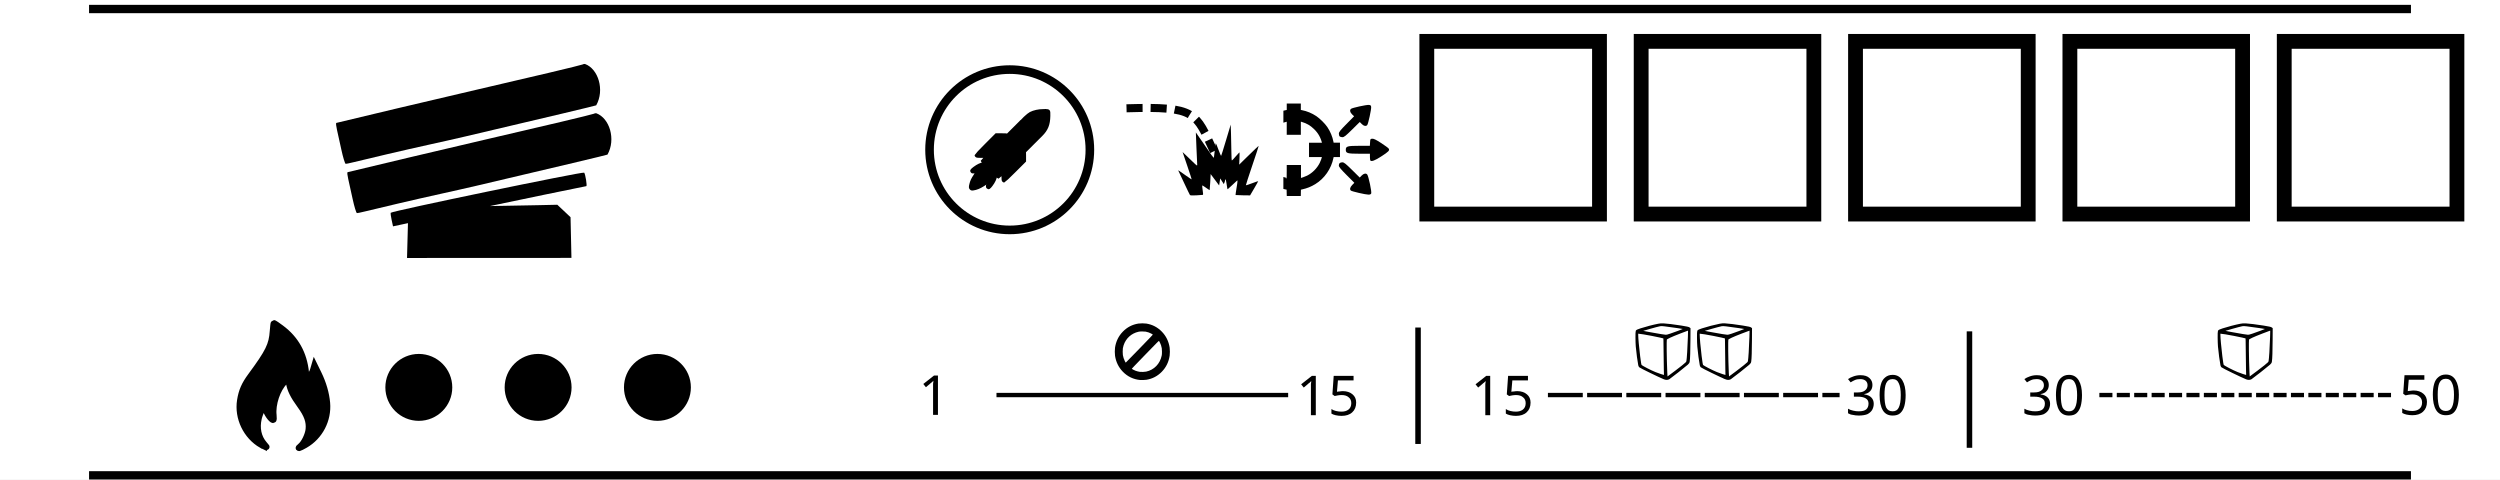
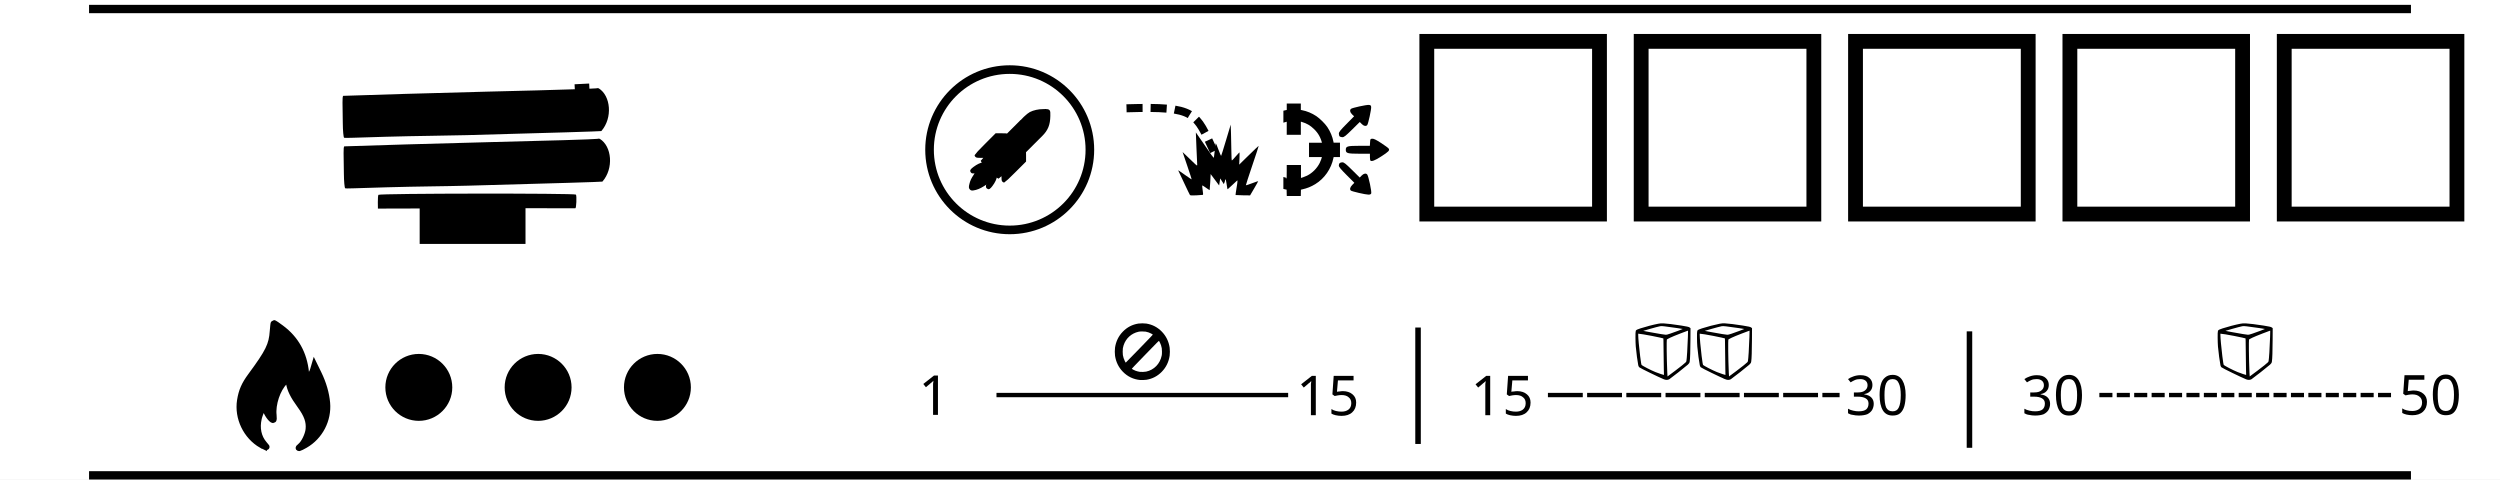
<svg xmlns="http://www.w3.org/2000/svg" width="120mm" height="23.017mm" viewBox="0 0 120 23.017" version="1.1" id="svg1100">
  <defs id="defs1094" />
  <g id="layer3" style="display:inline" />
  <g id="layer2" style="display:none" transform="translate(0,0.2323513)">
    <g id="g1399" transform="translate(-6.797849)">
      <rect y="11.403" x="50.431" height="11" width="74.995" id="rect1878-3" style="display:inline;opacity:1;vector-effect:none;fill:#ffe680;fill-opacity:1;stroke:none;stroke-width:0.475;stroke-linecap:butt;stroke-linejoin:miter;stroke-miterlimit:4;stroke-dasharray:none;stroke-dashoffset:0;stroke-opacity:1" />
      <rect y="0.302" x="8.169" height="22.148" width="42.262" id="rect1868" style="display:inline;opacity:1;vector-effect:none;fill:#decd87;fill-opacity:1;stroke:none;stroke-width:0.395;stroke-linecap:butt;stroke-linejoin:miter;stroke-miterlimit:4;stroke-dasharray:none;stroke-dashoffset:0;stroke-opacity:1" />
      <rect y="0.398" x="50.431" height="11" width="74.995" id="rect1878" style="display:inline;opacity:1;vector-effect:none;fill:#deaa87;fill-opacity:1;stroke:none;stroke-width:0.475;stroke-linecap:butt;stroke-linejoin:miter;stroke-miterlimit:4;stroke-dasharray:none;stroke-dashoffset:0;stroke-opacity:1" />
      <rect y="12.891" x="76.864" height="8.023" width="22" id="rect1878-7-3" style="display:inline;opacity:1;vector-effect:none;fill:#eeffaa;fill-opacity:1;stroke:none;stroke-width:0.193;stroke-linecap:butt;stroke-linejoin:miter;stroke-miterlimit:4;stroke-dasharray:none;stroke-dashoffset:0;stroke-opacity:1" />
      <rect y="12.891" x="103.296" height="8.023" width="22" id="rect1878-7-56" style="display:inline;opacity:1;vector-effect:none;fill:#ccffaa;fill-opacity:1;stroke:none;stroke-width:0.218;stroke-linecap:butt;stroke-linejoin:miter;stroke-miterlimit:4;stroke-dasharray:none;stroke-dashoffset:0;stroke-opacity:1" />
      <rect y="12.681" x="50.431" height="8.444" width="22" id="rect1878-7" style="display:inline;opacity:1;vector-effect:none;fill:#ff9955;fill-opacity:1;stroke:none;stroke-width:0.223;stroke-linecap:butt;stroke-linejoin:miter;stroke-miterlimit:4;stroke-dasharray:none;stroke-dashoffset:0;stroke-opacity:1" />
      <rect y="13.159" x="77.364" height="7.488" width="21" id="rect1878-7-2-7" style="display:inline;opacity:1;vector-effect:none;fill:#ddff55;fill-opacity:1;stroke:none;stroke-width:0.205;stroke-linecap:butt;stroke-linejoin:miter;stroke-miterlimit:4;stroke-dasharray:none;stroke-dashoffset:0;stroke-opacity:1" />
      <rect y="13.159" x="103.796" height="7.488" width="21" id="rect1878-7-2-7-0" style="display:inline;opacity:1;vector-effect:none;fill:#66ff00;fill-opacity:1;stroke:none;stroke-width:0.205;stroke-linecap:butt;stroke-linejoin:miter;stroke-miterlimit:4;stroke-dasharray:none;stroke-dashoffset:0;stroke-opacity:1" />
      <rect y="13.159" x="50.931" height="7.488" width="21" id="rect1878-7-2" style="display:inline;opacity:1;vector-effect:none;fill:#d45500;fill-opacity:1;stroke:none;stroke-width:0.205;stroke-linecap:butt;stroke-linejoin:miter;stroke-miterlimit:4;stroke-dasharray:none;stroke-dashoffset:0;stroke-opacity:1" />
    </g>
  </g>
  <g id="layer1" transform="translate(28.06016,-27.59571)" style="display:inline">
    <g transform="matrix(0.3527936,0,0,0.3527936,27.66483,22.56444)" id="layer1-6-3-2" />
    <rect style="display:inline;opacity:1;fill:#ffffff;fill-opacity:1;stroke:none;stroke-width:0.711;stroke-miterlimit:4;stroke-dasharray:none;stroke-dashoffset:0;stroke-opacity:1" id="rect1126" width="119.999" height="23.018" x="-28.06" y="27.596" />
    <g style="display:inline" id="g9128" transform="translate(-107.6295,-199.3465)">
      <path id="path9084" d="M 83.844,227.375 H 195.295" style="fill:none;stroke:#000000;stroke-width:0.4;stroke-linecap:butt;stroke-linejoin:miter;stroke-miterlimit:4;stroke-dasharray:none;stroke-opacity:1" />
      <path id="path9084-3" d="M 83.844,249.759 H 195.295" style="fill:none;stroke:#000000;stroke-width:0.4;stroke-linecap:butt;stroke-linejoin:miter;stroke-miterlimit:4;stroke-dasharray:none;stroke-opacity:1" />
    </g>
    <g id="g238" transform="translate(21.85612,-31.45015)">
      <path id="path1183-3" d="m 18.15,74.767 v 5.589" style="fill:none;stroke:#000000;stroke-width:0.265px;stroke-linecap:butt;stroke-linejoin:miter;stroke-opacity:1" />
      <text id="text1088-1-6" y="78.978" x="20.676" style="font-style:normal;font-weight:normal;font-size:132.329px;line-height:1.25;font-family:sans-serif;letter-spacing:0px;word-spacing:0px;fill:#000000;fill-opacity:1;stroke:none;stroke-width:0.221" xml:space="preserve">
        <tspan style="font-size:2.647px;stroke-width:0.221" y="78.978" x="20.676" id="tspan1086-8-7">15</tspan>
      </text>
      <text id="text1088-0-9-5" y="78.96" x="38.666" style="font-style:normal;font-weight:normal;font-size:132.329px;line-height:1.25;font-family:sans-serif;letter-spacing:0px;word-spacing:0px;fill:#000000;fill-opacity:1;stroke:none;stroke-width:0.221" xml:space="preserve">
        <tspan style="font-size:2.647px;stroke-width:0.221" y="78.96" x="38.666" id="tspan1086-9-2-3">30</tspan>
      </text>
      <g transform="translate(-29.65403,36.33272)" id="g904">
        <g transform="matrix(0.3527936,0,0,0.3527936,54.13368,22.56444)" id="layer1-6-8-10">
          <path id="path828-79-6" d="m 15.551,51.922 c -0.685,-0.28 -3.206,-1.507 -3.325,-1.619 -0.034,-0.032 -0.077,-0.127 -0.096,-0.212 -0.089,-0.411 -0.263,-1.723 -0.333,-2.52 -0.05,-0.571 -0.06,-2.009 -0.014,-2.095 0.04,-0.075 0.184,-0.144 0.562,-0.267 0.723,-0.236 1.733,-0.5 2.411,-0.628 0.275,-0.052 0.396,-0.06 0.707,-0.047 0.415,0.017 1.429,0.142 2.382,0.293 0.766,0.122 1.02,0.178 1.104,0.247 l 0.065,0.053 -0.008,1.496 c -0.008,1.566 -0.043,2.635 -0.097,2.954 -0.03,0.179 -0.041,0.198 -0.224,0.376 -0.197,0.192 -2.306,1.852 -2.496,1.964 -0.172,0.102 -0.398,0.103 -0.64,0.005 z m 0.682,-0.313 c 0.354,-0.251 1.358,-1.012 1.815,-1.377 0.537,-0.429 0.599,-0.494 0.634,-0.667 0.062,-0.31 0.155,-1.795 0.205,-3.276 0.028,-0.826 0.027,-0.94 -0.012,-0.979 -0.051,-0.051 -0.077,-0.043 -1.159,0.375 -1.27,0.491 -1.845,0.759 -1.912,0.891 -0.06,0.119 -0.033,2.613 0.049,4.516 0.025,0.586 0.04,0.707 0.087,0.707 0.012,0 0.144,-0.086 0.293,-0.192 z m -0.623,-1.014 c -0.012,-0.536 -0.027,-1.695 -0.033,-2.575 -0.008,-1.256 -0.018,-1.608 -0.047,-1.634 -0.106,-0.097 -3.102,-0.678 -3.496,-0.678 h -0.135 l 3.71e-4,0.281 c 5.78e-4,0.446 0.108,1.632 0.262,2.894 0.107,0.876 0.164,1.198 0.225,1.27 0.108,0.127 1.297,0.742 1.931,0.998 0.417,0.169 1.152,0.414 1.246,0.416 l 0.07,0.001 z m 0.779,-4.666 c 0.521,-0.175 1.631,-0.587 1.882,-0.699 0.124,-0.055 0.155,-0.08 0.123,-0.098 -0.083,-0.046 -1.836,-0.313 -2.781,-0.423 -0.349,-0.041 -0.466,-0.044 -0.635,-0.017 -0.32,0.05 -2.598,0.698 -2.657,0.756 -0.032,0.031 0.195,0.081 1.179,0.262 1.326,0.243 2.098,0.37 2.267,0.372 0.12,0.002 0.273,-0.036 0.621,-0.153 z" style="fill:#000000;stroke:#000000;stroke-width:0.229;stroke-miterlimit:4;stroke-dasharray:none;stroke-opacity:1" />
        </g>
        <path id="path828-6-0-0" d="m 62.573,40.882 c -0.242,-0.099 -1.131,-0.532 -1.173,-0.571 -0.012,-0.011 -0.027,-0.045 -0.034,-0.075 -0.032,-0.145 -0.093,-0.608 -0.117,-0.889 -0.018,-0.201 -0.021,-0.709 -0.005,-0.739 0.014,-0.027 0.065,-0.051 0.198,-0.094 0.255,-0.083 0.612,-0.176 0.85,-0.222 0.097,-0.018 0.14,-0.021 0.25,-0.017 0.147,0.006 0.504,0.05 0.84,0.104 0.27,0.043 0.36,0.063 0.389,0.087 l 0.023,0.019 -0.003,0.528 c -0.003,0.553 -0.015,0.93 -0.034,1.042 -0.011,0.063 -0.015,0.07 -0.079,0.133 -0.069,0.068 -0.814,0.653 -0.881,0.693 -0.061,0.036 -0.141,0.036 -0.226,0.002 z m 0.241,-0.11 c 0.125,-0.088 0.479,-0.357 0.64,-0.486 0.19,-0.151 0.211,-0.174 0.224,-0.235 0.022,-0.109 0.055,-0.633 0.072,-1.156 0.01,-0.291 0.009,-0.332 -0.004,-0.345 -0.018,-0.018 -0.027,-0.015 -0.409,0.132 -0.448,0.173 -0.651,0.268 -0.675,0.314 -0.021,0.042 -0.012,0.922 0.017,1.593 0.009,0.207 0.014,0.25 0.031,0.25 0.004,0 0.051,-0.03 0.103,-0.068 z m -0.22,-0.358 c -0.004,-0.189 -0.009,-0.598 -0.011,-0.908 -0.003,-0.443 -0.006,-0.567 -0.017,-0.577 -0.037,-0.034 -1.094,-0.239 -1.234,-0.239 h -0.048 l 1.31e-4,0.099 c 2.04e-4,0.157 0.038,0.576 0.092,1.021 0.038,0.309 0.058,0.423 0.079,0.448 0.038,0.045 0.458,0.262 0.681,0.352 0.147,0.06 0.406,0.146 0.44,0.147 l 0.025,4.94e-4 z m 0.275,-1.646 c 0.184,-0.062 0.575,-0.207 0.664,-0.246 0.044,-0.019 0.055,-0.028 0.043,-0.035 -0.029,-0.016 -0.648,-0.11 -0.981,-0.149 -0.123,-0.014 -0.165,-0.015 -0.224,-0.006 -0.113,0.018 -0.917,0.246 -0.937,0.267 -0.011,0.011 0.069,0.029 0.416,0.092 0.468,0.086 0.74,0.131 0.8,0.131 0.042,5.29e-4 0.096,-0.013 0.219,-0.054 z" style="fill:#000000;stroke:#000000;stroke-width:0.081;stroke-miterlimit:4;stroke-dasharray:none;stroke-opacity:1" />
      </g>
      <path id="path1090-2-5" d="M 24.384,78.008 H 38.384" style="fill:none;stroke:#000000;stroke-width:0.209;stroke-linecap:butt;stroke-linejoin:miter;stroke-miterlimit:4;stroke-dasharray:1.673, 0.209;stroke-dashoffset:0;stroke-opacity:1" />
      <text id="text1088-8-6" y="78.96" x="47.13" style="font-style:normal;font-weight:normal;font-size:132.329px;line-height:1.25;font-family:sans-serif;letter-spacing:0px;word-spacing:0px;fill:#000000;fill-opacity:1;stroke:none;stroke-width:0.221" xml:space="preserve">
        <tspan style="font-size:2.647px;stroke-width:0.221" y="78.96" x="47.13" id="tspan1086-97-2">30</tspan>
      </text>
      <text id="text1088-0-6-9" y="78.942" x="65.218" style="font-style:normal;font-weight:normal;font-size:132.329px;line-height:1.25;font-family:sans-serif;letter-spacing:0px;word-spacing:0px;fill:#000000;fill-opacity:1;stroke:none;stroke-width:0.221" xml:space="preserve">
        <tspan style="font-size:2.647px;stroke-width:0.221" y="78.942" x="65.218" id="tspan1086-9-1-1">50</tspan>
      </text>
      <g id="layer1-6-8-6" transform="matrix(0.3527936,0,0,0.3527936,52.42487,58.89716)">
        <path style="fill:#000000;stroke:#000000;stroke-width:0.229;stroke-miterlimit:4;stroke-dasharray:none;stroke-opacity:1" d="m 15.551,51.922 c -0.685,-0.28 -3.206,-1.507 -3.325,-1.619 -0.034,-0.032 -0.077,-0.127 -0.096,-0.212 -0.089,-0.411 -0.263,-1.723 -0.333,-2.52 -0.05,-0.571 -0.06,-2.009 -0.014,-2.095 0.04,-0.075 0.184,-0.144 0.562,-0.267 0.723,-0.236 1.733,-0.5 2.411,-0.628 0.275,-0.052 0.396,-0.06 0.707,-0.047 0.415,0.017 1.429,0.142 2.382,0.293 0.766,0.122 1.02,0.178 1.104,0.247 l 0.065,0.053 -0.008,1.496 c -0.008,1.566 -0.043,2.635 -0.097,2.954 -0.03,0.179 -0.041,0.198 -0.224,0.376 -0.197,0.192 -2.306,1.852 -2.496,1.964 -0.172,0.102 -0.398,0.103 -0.64,0.005 z m 0.682,-0.313 c 0.354,-0.251 1.358,-1.012 1.815,-1.377 0.537,-0.429 0.599,-0.494 0.634,-0.667 0.062,-0.31 0.155,-1.795 0.205,-3.276 0.028,-0.826 0.027,-0.94 -0.012,-0.979 -0.051,-0.051 -0.077,-0.043 -1.159,0.375 -1.27,0.491 -1.845,0.759 -1.912,0.891 -0.06,0.119 -0.033,2.613 0.049,4.516 0.025,0.586 0.04,0.707 0.087,0.707 0.012,0 0.144,-0.086 0.293,-0.192 z m -0.623,-1.014 c -0.012,-0.536 -0.027,-1.695 -0.033,-2.575 -0.008,-1.256 -0.018,-1.608 -0.047,-1.634 -0.106,-0.097 -3.102,-0.678 -3.496,-0.678 h -0.135 l 3.71e-4,0.281 c 5.78e-4,0.446 0.108,1.632 0.262,2.894 0.107,0.876 0.164,1.198 0.225,1.27 0.108,0.127 1.297,0.742 1.931,0.998 0.417,0.169 1.152,0.414 1.246,0.416 l 0.07,0.001 z m 0.779,-4.666 c 0.521,-0.175 1.631,-0.587 1.882,-0.699 0.124,-0.055 0.155,-0.08 0.123,-0.098 -0.083,-0.046 -1.836,-0.313 -2.781,-0.423 -0.349,-0.041 -0.466,-0.044 -0.635,-0.017 -0.32,0.05 -2.598,0.698 -2.657,0.756 -0.032,0.031 0.195,0.081 1.179,0.262 1.326,0.243 2.098,0.37 2.267,0.372 0.12,0.002 0.273,-0.036 0.621,-0.153 z" id="path828-79-9" />
      </g>
      <path id="path1090-2-1-2" d="M 50.853,78.008 H 64.853" style="fill:none;stroke:#000000;stroke-width:0.209;stroke-linecap:butt;stroke-linejoin:miter;stroke-miterlimit:4;stroke-dasharray:0.627, 0.209;stroke-dashoffset:0;stroke-opacity:1" />
      <path id="path1183-2-7" d="m 44.618,74.951 v 5.589" style="fill:none;stroke:#000000;stroke-width:0.265px;stroke-linecap:butt;stroke-linejoin:miter;stroke-opacity:1" />
      <text id="text1088-09" y="78.961" x="-5.832" style="font-style:normal;font-weight:normal;font-size:132.329px;line-height:1.25;font-family:sans-serif;letter-spacing:0px;word-spacing:0px;fill:#000000;fill-opacity:1;stroke:none;stroke-width:0.221" xml:space="preserve">
        <tspan style="font-size:2.647px;stroke-width:0.221" y="78.961" x="-5.832" id="tspan1086-3">1</tspan>
      </text>
      <path id="path1090-6" d="M -2.085,78.008 H 11.915" style="fill:none;stroke:#000000;stroke-width:0.209px;stroke-linecap:butt;stroke-linejoin:miter;stroke-opacity:1" />
      <text id="text1088-0-0" y="78.978" x="12.303" style="font-style:normal;font-weight:normal;font-size:132.329px;line-height:1.25;font-family:sans-serif;letter-spacing:0px;word-spacing:0px;fill:#000000;fill-opacity:1;stroke:none;stroke-width:0.221" xml:space="preserve">
        <tspan style="font-size:2.647px;stroke-width:0.221" y="78.978" x="12.303" id="tspan1086-9-6">15</tspan>
      </text>
      <path id="path1524" d="m 4.815,77.287 c -0.327,-0.031 -0.608,-0.165 -0.834,-0.398 -0.205,-0.211 -0.331,-0.468 -0.376,-0.768 -0.015,-0.096 -0.015,-0.293 0,-0.389 0.045,-0.3 0.17,-0.557 0.376,-0.768 0.205,-0.211 0.454,-0.341 0.746,-0.387 0.094,-0.015 0.284,-0.015 0.378,0 0.292,0.046 0.54,0.176 0.746,0.387 0.205,0.211 0.331,0.468 0.376,0.768 0.015,0.096 0.015,0.293 0,0.389 -0.045,0.3 -0.17,0.557 -0.376,0.768 -0.204,0.21 -0.455,0.341 -0.739,0.386 -0.061,0.01 -0.243,0.017 -0.296,0.012 z m 0.287,-0.404 c 0.379,-0.083 0.661,-0.373 0.743,-0.767 0.011,-0.055 0.013,-0.082 0.013,-0.189 0,-0.137 -0.008,-0.195 -0.044,-0.308 -0.019,-0.06 -0.083,-0.198 -0.098,-0.211 -0.008,-0.007 -0.099,0.084 -0.66,0.663 -0.527,0.543 -0.65,0.672 -0.644,0.679 0.011,0.014 0.118,0.069 0.179,0.092 0.059,0.022 0.143,0.044 0.207,0.053 0.066,0.009 0.237,0.003 0.304,-0.012 z m -0.326,-1.102 c 0.561,-0.577 0.649,-0.671 0.642,-0.679 -0.012,-0.015 -0.146,-0.081 -0.204,-0.101 -0.109,-0.037 -0.165,-0.045 -0.299,-0.045 -0.104,0 -0.13,0.002 -0.183,0.014 -0.341,0.075 -0.607,0.318 -0.715,0.649 -0.036,0.111 -0.044,0.17 -0.044,0.308 0,0.138 0.008,0.196 0.044,0.308 0.027,0.085 0.091,0.216 0.104,0.216 0.003,0 0.297,-0.301 0.654,-0.669 z" style="fill:#000000;stroke-width:0.006" />
    </g>
    <g style="display:inline" id="g1033" transform="translate(19.24769,66.19843)">
      <rect y="-36.617" x="21.179" height="8.289" width="8.289" id="rect925-7-3-61-49-09" style="display:inline;opacity:1;vector-effect:none;fill:#ffffff;fill-opacity:1;stroke:#000000;stroke-width:0.711;stroke-linecap:butt;stroke-linejoin:miter;stroke-miterlimit:4;stroke-dasharray:none;stroke-dashoffset:0;stroke-opacity:1" />
      <rect y="-36.617" x="31.468" height="8.289" width="8.289" id="rect925-7-3-61-49-0-6" style="display:inline;opacity:1;vector-effect:none;fill:#ffffff;fill-opacity:1;stroke:#000000;stroke-width:0.711;stroke-linecap:butt;stroke-linejoin:miter;stroke-miterlimit:4;stroke-dasharray:none;stroke-dashoffset:0;stroke-opacity:1" />
      <rect y="-36.617" x="41.757" height="8.289" width="8.289" id="rect925-7-3-61-49-9-3" style="display:inline;opacity:1;vector-effect:none;fill:#ffffff;fill-opacity:1;stroke:#000000;stroke-width:0.711;stroke-linecap:butt;stroke-linejoin:miter;stroke-miterlimit:4;stroke-dasharray:none;stroke-dashoffset:0;stroke-opacity:1" />
      <rect y="-36.617" x="52.047" height="8.289" width="8.289" id="rect925-7-3-61-49-1-8" style="display:inline;opacity:1;vector-effect:none;fill:#ffffff;fill-opacity:1;stroke:#000000;stroke-width:0.711;stroke-linecap:butt;stroke-linejoin:miter;stroke-miterlimit:4;stroke-dasharray:none;stroke-dashoffset:0;stroke-opacity:1" />
      <rect y="-36.617" x="62.336" height="8.289" width="8.289" id="rect925-7-3-61-49-7-5" style="display:inline;opacity:1;vector-effect:none;fill:#ffffff;fill-opacity:1;stroke:#000000;stroke-width:0.711;stroke-linecap:butt;stroke-linejoin:miter;stroke-miterlimit:4;stroke-dasharray:none;stroke-dashoffset:0;stroke-opacity:1" />
    </g>
    <g id="g906" transform="translate(-15.89395,37.88222)">
      <g transform="matrix(1.324056,0,0,1.324056,-10.17585,-22.79795)" id="g2751-3" style="display:inline">
        <circle style="opacity:1;vector-effect:none;fill:#ffffff;fill-opacity:1;stroke:#000000;stroke-width:0.312;stroke-linecap:butt;stroke-linejoin:miter;stroke-miterlimit:4;stroke-dasharray:none;stroke-dashoffset:0;stroke-opacity:1" id="path1760-3-3-8-6" cx="35.101" cy="14.878" r="2.906" />
        <path style="fill:#000000;stroke:#000000;stroke-width:0.064;stroke-miterlimit:4;stroke-dasharray:none;stroke-opacity:1" d="m 36.329,13.434 c -0.185,0.004 -0.352,0.04 -0.482,0.105 -0.047,0.024 -0.14,0.098 -0.216,0.173 -0.074,0.072 -0.141,0.135 -0.142,0.14 l -2.76e-4,-2.83e-4 c 0,0 -3.07e-4,4.91e-4 -3.07e-4,4.91e-4 -4.31e-4,3.75e-4 -0.262,0.261 -0.471,0.471 -0.013,-0.005 -0.094,-0.01 -0.202,-0.01 h -0.212 l -0.372,0.373 c -0.205,0.205 -0.372,0.381 -0.372,0.39 0,0.009 0.011,0.028 0.024,0.041 0.019,0.019 0.059,0.024 0.18,0.024 h 0.15 c -0.047,0.049 -0.131,0.135 -0.131,0.138 0,0.006 0.03,0.04 0.07,0.085 -0.098,0.011 -0.217,0.066 -0.345,0.162 -0.108,0.081 -0.127,0.114 -0.088,0.157 0.021,0.023 0.04,0.027 0.094,0.02 0.037,-0.005 0.067,-0.005 0.067,0 0,0.005 -0.031,0.058 -0.07,0.117 -0.08,0.124 -0.111,0.191 -0.138,0.3 -0.028,0.111 -0.026,0.142 0.01,0.178 0.027,0.027 0.043,0.031 0.103,0.022 0.115,-0.017 0.231,-0.064 0.36,-0.146 0.066,-0.042 0.125,-0.077 0.129,-0.077 0.005,0 0.005,0.03 -4.83e-4,0.067 -0.007,0.054 -0.004,0.072 0.02,0.094 0.043,0.039 0.076,0.02 0.157,-0.088 0.096,-0.127 0.15,-0.248 0.161,-0.345 0.044,0.04 0.078,0.07 0.084,0.07 0.004,0 0.081,-0.075 0.138,-0.128 v 0.065 c 0,0.122 0.005,0.162 0.024,0.18 0.013,0.013 0.032,0.024 0.041,0.024 0.009,0 0.185,-0.167 0.39,-0.372 l 0.373,-0.372 v -0.211 c 0,-0.05 -0.002,-0.091 -0.002,-0.127 l 0.463,-0.463 0.13,-0.129 c 0.208,-0.207 0.283,-0.393 0.289,-0.71 0.004,-0.22 0.004,-0.22 -0.216,-0.216 z" id="path974-3-6-6-7" />
      </g>
      <g transform="matrix(1.455054,0,0,1.455054,-58.27066,-48.10386)" id="g925-5" style="display:inline">
        <path style="fill:#000000;stroke-width:0.016" d="m 70.942,32.427 c -0.009,-0.012 -0.095,-0.188 -0.19,-0.392 -0.095,-0.204 -0.18,-0.385 -0.189,-0.402 -0.016,-0.03 -0.015,-0.031 0.023,-0.006 0.022,0.014 0.122,0.085 0.223,0.156 0.101,0.072 0.186,0.128 0.188,0.125 0.003,-0.003 -0.064,-0.207 -0.147,-0.453 l -0.152,-0.448 0.092,0.087 c 0.051,0.048 0.159,0.152 0.241,0.232 0.135,0.131 0.149,0.141 0.149,0.103 0,-0.023 -0.011,-0.273 -0.025,-0.554 -0.014,-0.281 -0.023,-0.514 -0.02,-0.516 0.002,-0.002 0.135,0.19 0.295,0.427 0.201,0.299 0.293,0.423 0.3,0.405 0.005,-0.014 0.019,-0.126 0.031,-0.248 0.011,-0.122 0.025,-0.225 0.031,-0.228 0.005,-0.003 0.045,0.092 0.088,0.211 0.043,0.119 0.083,0.211 0.09,0.204 0.006,-0.007 0.079,-0.241 0.163,-0.521 l 0.152,-0.508 0.01,0.306 c 0.005,0.168 0.011,0.435 0.012,0.592 0.001,0.157 0.008,0.286 0.016,0.286 0.007,0 0.063,-0.058 0.122,-0.129 0.06,-0.071 0.116,-0.133 0.124,-0.138 0.009,-0.006 0.011,0.072 0.005,0.197 l -0.01,0.207 0.223,-0.219 c 0.329,-0.321 0.414,-0.402 0.42,-0.396 0.003,0.003 -0.092,0.294 -0.212,0.647 -0.12,0.353 -0.214,0.645 -0.21,0.649 0.004,0.004 0.096,-0.026 0.204,-0.067 0.108,-0.041 0.199,-0.072 0.202,-0.069 0.003,0.003 -0.056,0.11 -0.131,0.237 l -0.136,0.232 -0.237,-0.003 c -0.13,-0.002 -0.239,-0.006 -0.242,-0.009 -0.003,-0.003 0.012,-0.11 0.033,-0.238 0.037,-0.215 0.039,-0.273 0.011,-0.233 -0.006,0.009 -0.073,0.07 -0.148,0.137 -0.075,0.066 -0.142,0.128 -0.148,0.136 -0.015,0.022 -0.023,-0.007 -0.046,-0.18 -0.011,-0.082 -0.026,-0.145 -0.034,-0.14 -0.008,0.005 -0.014,0.021 -0.015,0.036 -4.03e-4,0.015 -0.01,0.049 -0.021,0.075 l -0.02,0.047 -0.059,-0.094 -0.059,-0.094 -0.009,0.058 c -0.005,0.032 -0.013,0.084 -0.018,0.116 l -0.009,0.058 -0.14,-0.188 -0.14,-0.188 -0.013,0.262 c -0.007,0.144 -0.016,0.265 -0.019,0.268 -0.003,0.003 -0.057,-0.032 -0.121,-0.078 -0.063,-0.046 -0.119,-0.08 -0.124,-0.075 -0.005,0.005 0.002,0.075 0.014,0.157 0.016,0.104 0.018,0.149 0.005,0.153 -0.01,0.003 -0.105,0.01 -0.212,0.015 -0.15,0.008 -0.199,0.005 -0.212,-0.011 z" id="path917-3" />
        <path style="fill:none;stroke:#000000;stroke-width:0.265;stroke-linecap:butt;stroke-linejoin:miter;stroke-miterlimit:4;stroke-dasharray:0.53, 0.265;stroke-dashoffset:0;stroke-opacity:1" d="m 68.848,29.563 c 2.315,-0.071 2.282,0.142 2.877,1.42" id="path921-5" />
      </g>
      <g id="g857" transform="matrix(0.7396201,0,0,0.7396201,-61.86801,-89.16455)" style="display:inline">
        <path style="fill:#000000;stroke:#000000;stroke-width:0.209;stroke-miterlimit:4;stroke-dasharray:none;stroke-opacity:1" d="m 150.811,113.471 v 0.2 0.199 l -0.069,0.011 c -0.05,0.008 -0.099,0.021 -0.149,0.033 v 0.554 c 0.057,-0.017 0.117,-0.036 0.153,-0.042 l 0.064,-0.01 v 0.437 0.436 h 0.353 0.354 v -0.434 c 0,-0.503 -0.023,-0.459 0.203,-0.393 0.328,0.095 0.576,0.24 0.828,0.484 0.296,0.287 0.464,0.591 0.567,1.023 l 0.011,0.044 h -0.435 -0.435 v 0.362 0.362 h 0.433 0.433 l -0.015,0.068 c -0.029,0.131 -0.099,0.327 -0.167,0.463 -0.186,0.37 -0.499,0.686 -0.865,0.871 -0.133,0.067 -0.419,0.168 -0.501,0.177 l -0.048,0.005 v -0.43 -0.43 h -0.358 -0.358 v 0.425 h -0.001 c 0,0.234 -0.005,0.428 -0.012,0.432 -0.007,0.004 -0.063,-0.006 -0.125,-0.022 -0.027,-0.007 -0.053,-0.018 -0.08,-0.026 v 0.554 c 0.014,0.003 0.027,0.007 0.04,0.01 l 0.169,0.036 0.004,0.196 0.005,0.196 h 0.353 0.353 l 0.004,-0.195 0.005,-0.195 0.168,-0.038 c 0.303,-0.068 0.545,-0.165 0.809,-0.326 0.574,-0.348 0.995,-0.955 1.133,-1.631 l 0.028,-0.141 h 0.197 0.197 v -0.362 -0.362 h -0.197 -0.198 l -0.028,-0.148 c -0.06,-0.316 -0.194,-0.638 -0.384,-0.919 -0.139,-0.206 -0.472,-0.535 -0.681,-0.674 -0.28,-0.186 -0.589,-0.314 -0.904,-0.374 l -0.149,-0.029 v -0.198 -0.199 h -0.353 z" id="path1101" />
        <path style="fill:#000000;stroke-width:0.043" d="m 155.397,119.168 c -0.26,-0.059 -0.496,-0.126 -0.526,-0.151 -0.092,-0.075 -0.059,-0.217 0.084,-0.365 l 0.138,-0.142 -0.503,-0.504 c -0.377,-0.378 -0.503,-0.531 -0.503,-0.613 0,-0.143 0.074,-0.212 0.23,-0.212 0.104,0 0.216,0.088 0.627,0.494 l 0.5,0.494 0.124,-0.129 c 0.132,-0.137 0.28,-0.166 0.36,-0.07 0.088,0.106 0.306,1.147 0.259,1.235 -0.056,0.104 -0.197,0.097 -0.79,-0.037 z m 0.737,-2.101 c -0.016,-0.016 -0.029,-0.122 -0.029,-0.236 v -0.207 l -0.676,-6.4e-4 c -0.79,-8.2e-4 -0.89,-0.03 -0.89,-0.257 0,-0.227 0.1,-0.256 0.888,-0.257 l 0.674,-6.4e-4 0.013,-0.225 c 0.013,-0.216 0.018,-0.226 0.142,-0.235 0.096,-0.008 0.243,0.065 0.575,0.279 0.245,0.159 0.467,0.322 0.493,0.364 0.074,0.117 -0.002,0.196 -0.493,0.512 -0.405,0.261 -0.618,0.342 -0.696,0.264 z m -1.994,-1.568 c -0.028,-0.028 -0.051,-0.109 -0.051,-0.178 0,-0.104 0.088,-0.216 0.494,-0.627 l 0.494,-0.5 -0.129,-0.124 c -0.137,-0.131 -0.167,-0.28 -0.071,-0.36 0.082,-0.068 1.003,-0.27 1.162,-0.254 0.109,0.011 0.135,0.034 0.146,0.131 0.017,0.147 -0.189,1.096 -0.255,1.175 -0.08,0.096 -0.229,0.067 -0.36,-0.07 l -0.124,-0.129 -0.5,0.494 c -0.411,0.406 -0.523,0.494 -0.627,0.494 -0.07,0 -0.15,-0.023 -0.178,-0.051 z" id="path853" />
      </g>
    </g>
-     <g id="g936" transform="translate(-9.507948,-1.974331)">
-       <path id="path1052-3-6-2" d="m 9.488,37.858 c -0.051,-0.062 -9.261,1.848 -9.286,1.926 -0.011,0.032 0.01,0.191 0.046,0.354 l 0.065,0.297 0.358,-0.077 0.359,-0.077 -0.045,1.672 7.892,-0.004 -0.043,-1.953 -0.317,-0.299 -0.318,-0.299 -0.944,0.021 -2.296,0.043 2.629,-0.548 c 1.446,-0.301 1.985,-0.4 2.005,-0.409 0.043,-0.018 -0.047,-0.578 -0.105,-0.648 z" style="fill:#000000;stroke-width:0.073" />
-       <path id="path1052-3-3-5-6" d="m 10.066,35.005 c -0.039,-0.004 -0.078,0.006 -0.117,0.026 -0.072,0.037 -2.524,0.62 -5.032,1.198 -1.329,0.306 -6.758,1.591 -6.788,1.607 -0.021,0.011 -0.006,0.157 0.033,0.323 0.039,0.166 0.134,0.598 0.212,0.961 0.078,0.362 0.171,0.668 0.206,0.679 0.035,0.012 0.454,-0.098 1.95,-0.452 1.496,-0.354 2.703,-0.605 3.8,-0.863 3.985,-0.935 6.236,-1.471 6.277,-1.493 0.412,-0.732 0.103,-1.752 -0.539,-1.985 z" style="fill:#000000;stroke-width:0.079" />
-       <path id="path1052-3-3-5-3-1" d="m 9.525,32.64 c -0.039,-0.004 -0.078,0.006 -0.117,0.026 -0.072,0.037 -2.524,0.62 -5.032,1.198 -1.329,0.306 -6.758,1.591 -6.788,1.607 -0.021,0.011 -0.006,0.157 0.033,0.323 0.039,0.166 0.134,0.598 0.212,0.961 0.078,0.362 0.171,0.668 0.206,0.679 0.035,0.012 0.454,-0.098 1.95,-0.452 1.496,-0.354 2.703,-0.605 3.8,-0.863 3.985,-0.935 6.236,-1.471 6.277,-1.493 0.412,-0.732 0.103,-1.752 -0.539,-1.985 z" style="fill:#000000;stroke-width:0.079" />
-     </g>
+     <path style="fill:#000000;stroke-width:0.073" d="m -0.413,36.937 c -0.037,-0.071 -9.443,-0.061 -9.484,0.011 -0.017,0.029 -0.029,0.189 -0.027,0.356 l 0.004,0.304 c 3.32,-0.005 6.739,-0.026 9.478,-0.015 0.046,-0.009 0.07,-0.575 0.028,-0.656 z" id="path1052-3-6-2" />
+     <path style="fill:#000000;stroke-width:0.079" d="m 0.729,34.259 c -0.038,-0.012 -0.077,-0.01 -0.12,0.002 -0.078,0.021 -2.597,0.098 -5.171,0.157 -1.364,0.031 -6.94,0.193 -6.973,0.203 -0.023,0.007 -0.038,0.152 -0.033,0.323 0.004,0.17 0.01,0.613 0.014,0.984 0.003,0.371 0.032,0.688 0.064,0.707 0.032,0.018 0.465,-0.005 2.001,-0.049 1.536,-0.044 2.769,-0.047 3.896,-0.078 4.091,-0.111 6.404,-0.181 6.449,-0.195 C 1.408,35.679 1.311,34.617 0.729,34.259 Z" id="path1052-3-3-5-6" />
+     <path style="fill:#000000;stroke-width:0.298" d="M 106.885 15.156 L 104.236 15.289 L 104.281 16.191 C 100.577 16.316 94.775 16.479 88.617 16.619 C 83.463 16.737 62.386 17.349 62.262 17.387 C 62.176 17.413 62.12 17.961 62.137 18.605 C 62.153 19.25 62.176 20.924 62.188 22.324 C 62.2 23.725 62.31 24.924 62.432 24.994 C 62.553 25.064 64.187 24.978 69.994 24.811 C 75.801 24.643 80.46 24.632 84.719 24.516 C 100.183 24.095 108.925 23.831 109.094 23.779 C 111.178 21.386 110.811 17.372 108.613 16.02 C 108.471 15.975 108.323 15.982 108.16 16.027 C 108.11 16.041 107.468 16.067 106.932 16.092 L 106.885 15.156 z " transform="matrix(0.2645833,0,0,0.2645833,-28.06016,27.59571)" id="path1052-3-3-5-3-1" />
    <g id="g268" transform="translate(4.297158,-30.32761)">
      <path id="path826-3" d="m -19.8,79.286 c -0.74,-0.425 -1.163,-1.306 -1.029,-2.145 0.072,-0.452 0.205,-0.757 0.513,-1.175 0.855,-1.161 1.011,-1.478 1.057,-2.151 0.015,-0.211 0.036,-0.384 0.049,-0.384 0.012,0 0.168,0.108 0.345,0.239 0.703,0.521 1.098,1.229 1.19,2.134 l 0.035,0.348 0.128,-0.136 c 0.07,-0.075 0.155,-0.229 0.189,-0.344 l 0.061,-0.208 0.191,0.391 c 0.228,0.466 0.37,0.954 0.41,1.407 0.072,0.819 -0.343,1.616 -1.052,2.023 -0.285,0.163 -0.393,0.191 -0.223,0.057 0.174,-0.137 0.369,-0.535 0.397,-0.811 0.038,-0.372 -0.075,-0.692 -0.409,-1.149 -0.335,-0.459 -0.488,-0.77 -0.533,-1.083 l -0.032,-0.225 -0.183,0.178 c -0.349,0.339 -0.596,1.081 -0.534,1.603 0.015,0.125 0.009,0.227 -0.013,0.227 -0.089,0 -0.326,-0.335 -0.352,-0.499 -0.016,-0.097 -0.035,-0.207 -0.042,-0.245 -0.017,-0.09 -0.246,0.409 -0.305,0.664 -0.11,0.477 -0.018,0.911 0.261,1.237 0.09,0.105 0.157,0.191 0.149,0.191 -0.008,-1.8e-4 -0.129,-0.065 -0.267,-0.145 z" style="fill:#000000;stroke:#000000;stroke-width:0.3;stroke-miterlimit:4;stroke-dasharray:none;stroke-opacity:1" />
      <circle r="1.606" cy="76.518" cx="-12.254" id="path3810" style="opacity:1;vector-effect:none;fill:#000000;fill-opacity:1;stroke:none;stroke-width:0.292;stroke-linecap:butt;stroke-linejoin:miter;stroke-miterlimit:4;stroke-dasharray:0.876, 0.292;stroke-dashoffset:0;stroke-opacity:1" />
      <circle r="1.606" cy="76.518" cx="-6.528" id="path3810-8" style="opacity:1;vector-effect:none;fill:#000000;fill-opacity:1;stroke:none;stroke-width:0.292;stroke-linecap:butt;stroke-linejoin:miter;stroke-miterlimit:4;stroke-dasharray:0.876, 0.292;stroke-dashoffset:0;stroke-opacity:1" />
      <circle r="1.606" cy="76.518" cx="-0.801" id="path3810-89-8" style="opacity:1;vector-effect:none;fill:#000000;fill-opacity:1;stroke:none;stroke-width:0.292;stroke-linecap:butt;stroke-linejoin:miter;stroke-miterlimit:4;stroke-dasharray:0.876, 0.292;stroke-dashoffset:0;stroke-opacity:1" />
    </g>
+     <rect style="opacity:1;vector-effect:none;fill:#000000;fill-opacity:1;fill-rule:nonzero;stroke:none;stroke-width:0.199;stroke-linecap:round;stroke-linejoin:miter;stroke-miterlimit:4;stroke-dasharray:none;stroke-dashoffset:0;stroke-opacity:1" id="rect882" width="5.08" height="2.145" x="-7.916" y="37.159" />
  </g>
</svg>
